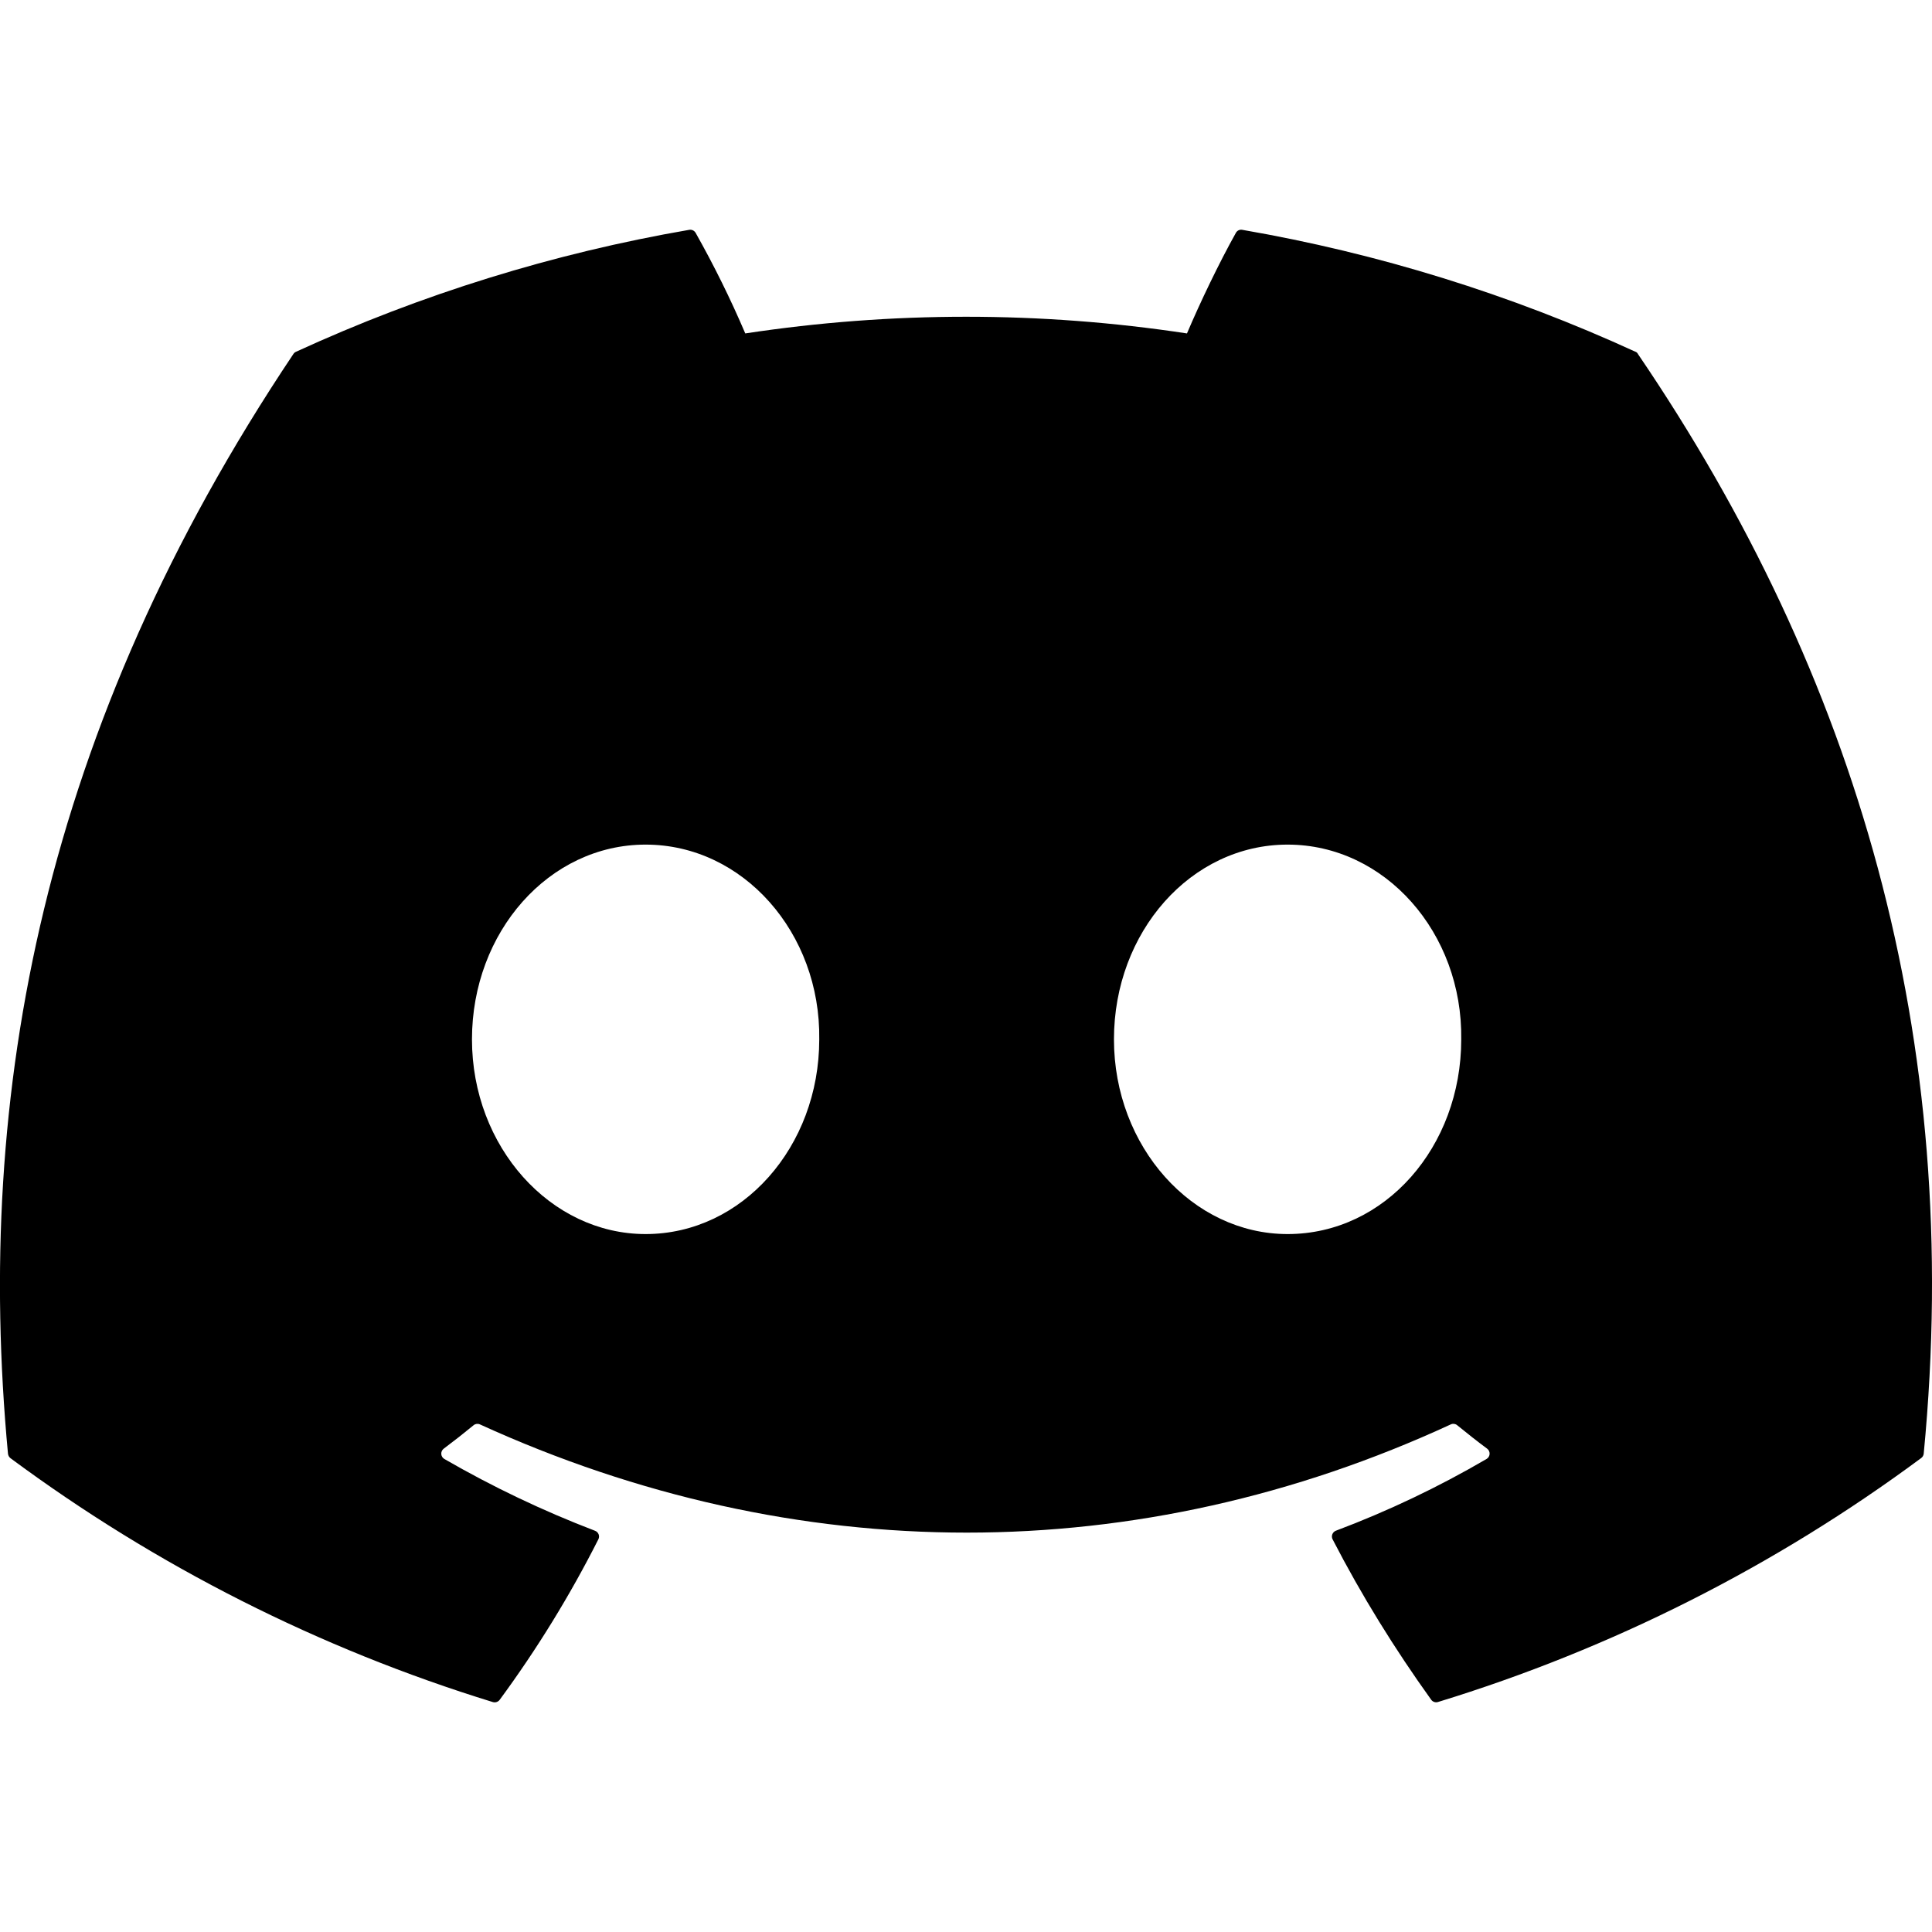
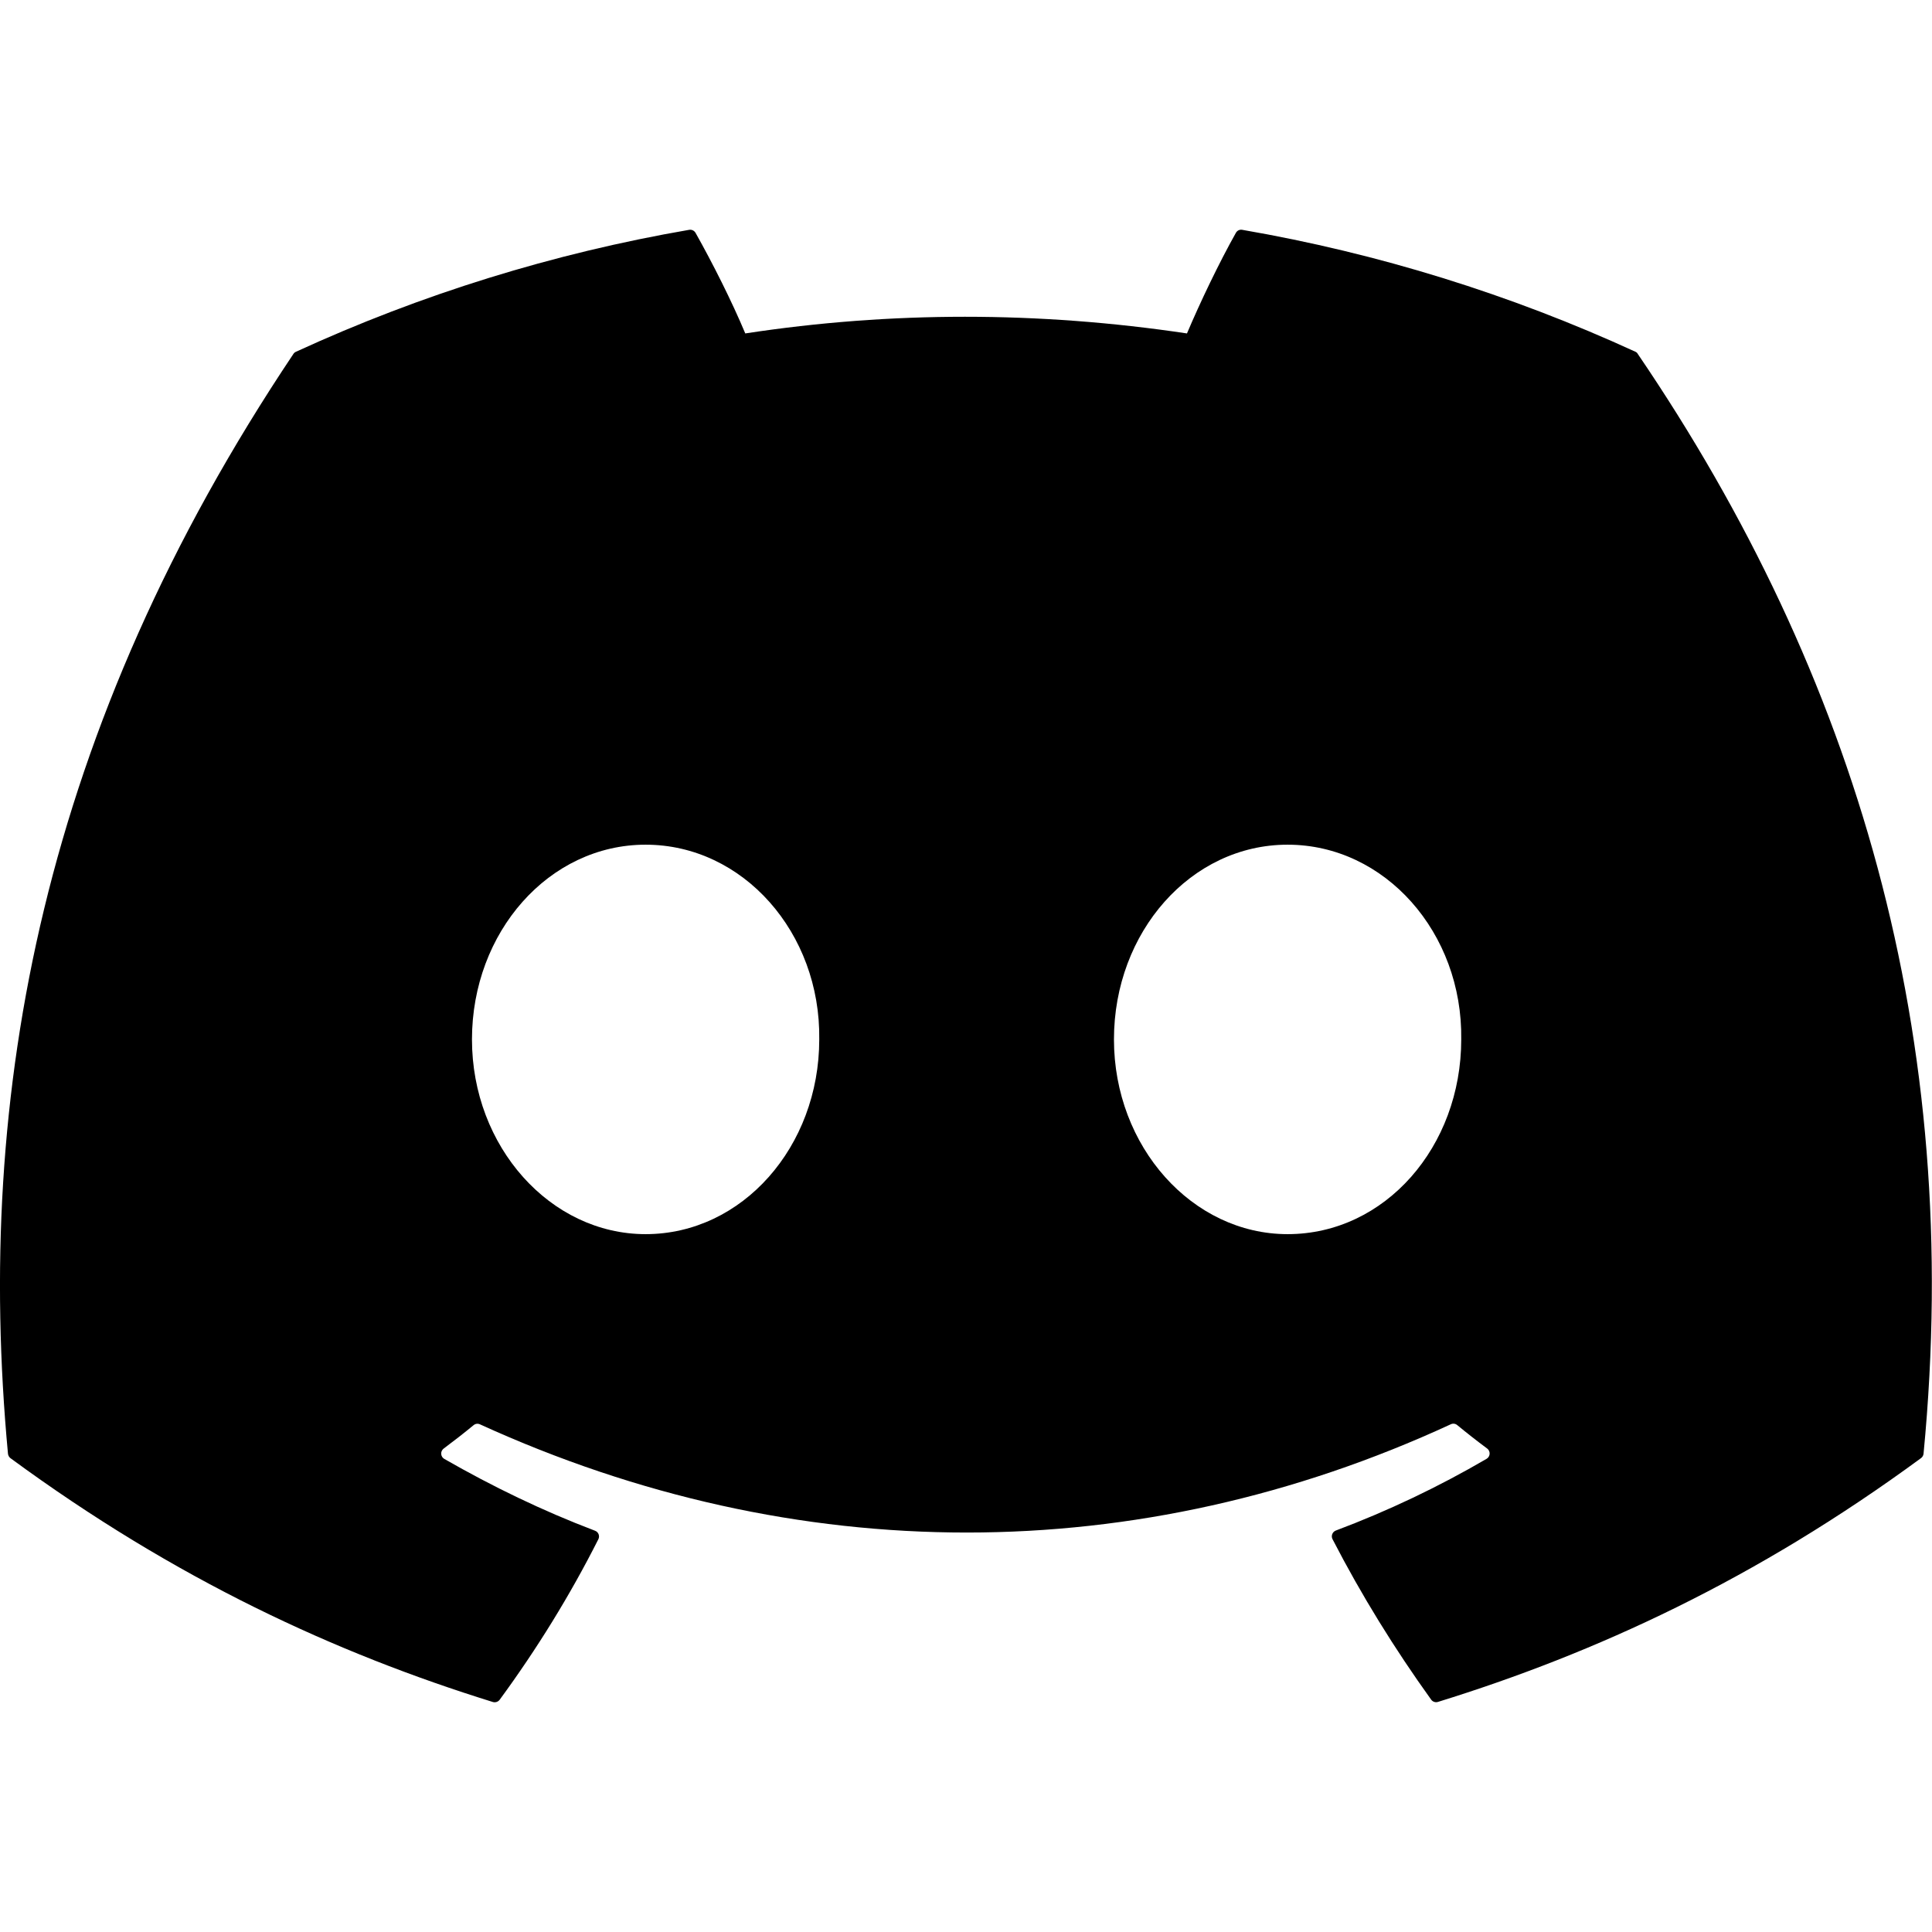
<svg xmlns="http://www.w3.org/2000/svg" viewBox="0 0 24 24" fill="currentColor">
-   <path d="M20.317 4.37a19.791 19.791 0 00-4.885-1.515.074.074 0 00-.079.037c-.21.375-.444.864-.608 1.25a18.27 18.27 0 00-5.487 0 12.64 12.64 0 00-.617-1.25.077.077 0 00-.079-.037A19.736 19.736 0 003.677 4.37a.07.07 0 00-.032.027C.533 9.046-.32 13.58.099 18.057a.082.082 0 00.031.057 19.9 19.9 0 005.993 3.03.078.078 0 00.084-.028 14.09 14.09 0 001.226-1.994.076.076 0 00-.041-.106 13.107 13.107 0 01-1.872-.892.077.077 0 01-.008-.128 10.2 10.2 0 00.372-.292.074.074 0 01.077-.01c3.928 1.793 8.18 1.793 12.062 0a.074.074 0 01.078.01c.12.098.246.198.373.292a.077.077 0 01-.006.127 12.299 12.299 0 01-1.873.892.077.077 0 00-.041.107c.36.698.772 1.362 1.225 1.993a.076.076 0 00.084.028 19.839 19.839 0 006.002-3.03.077.077 0 00.032-.054c.5-5.177-.838-9.674-3.549-13.66a.061.061 0 00-.031-.03zM8.02 15.33c-1.183 0-2.157-1.085-2.157-2.419 0-1.333.956-2.419 2.157-2.419 1.21 0 2.176 1.096 2.157 2.42 0 1.333-.956 2.418-2.157 2.418zm7.975 0c-1.183 0-2.157-1.085-2.157-2.419 0-1.333.955-2.419 2.157-2.419 1.21 0 2.176 1.096 2.157 2.42 0 1.333-.946 2.418-2.157 2.418z" />
+   <path d="M20.317 4.37a19.791 19.791 0 00-4.885-1.515.074.074 0 00-.079.037c-.211.375-.445.865-.608 1.25-1.845-.276-3.68-.276-5.487 0-.164-.393-.406-.874-.618-1.25a.077.077 0 00-.079-.037 19.736 19.736 0 00-4.885 1.515.07.07 0 00-.032.028C.533 9.046-.319 13.58.099 18.058a.082.082 0 00.031.056c2.053 1.508 4.041 2.423 5.993 3.029a.078.078 0 00.084-.028c.462-.63.873-1.295 1.226-1.994a.076.076 0 00-.042-.106c-.653-.248-1.274-.549-1.872-.892a.077.077 0 01-.008-.128c.126-.094.252-.192.372-.291a.074.074 0 01.078-.011c3.928 1.793 8.18 1.793 12.061 0a.074.074 0 01.079.009c.12.099.246.198.373.292a.077.077 0 01-.007.128 12.299 12.299 0 01-1.873.891.077.077 0 00-.041.107c.36.698.772 1.363 1.225 1.993a.076.076 0 00.084.029c1.961-.607 3.95-1.522 6.002-3.029a.077.077 0 00.031-.055c.5-5.177-.838-9.674-3.549-13.66a.061.061 0 00-.031-.029zM8.02 15.331c-1.183 0-2.157-1.086-2.157-2.419 0-1.333.956-2.419 2.157-2.419 1.211 0 2.176 1.095 2.157 2.419 0 1.333-.956 2.419-2.157 2.419zm7.975 0c-1.183 0-2.157-1.086-2.157-2.419 0-1.333.955-2.419 2.157-2.419 1.211 0 2.176 1.095 2.157 2.419 0 1.333-.946 2.419-2.157 2.419Z" />
</svg>
